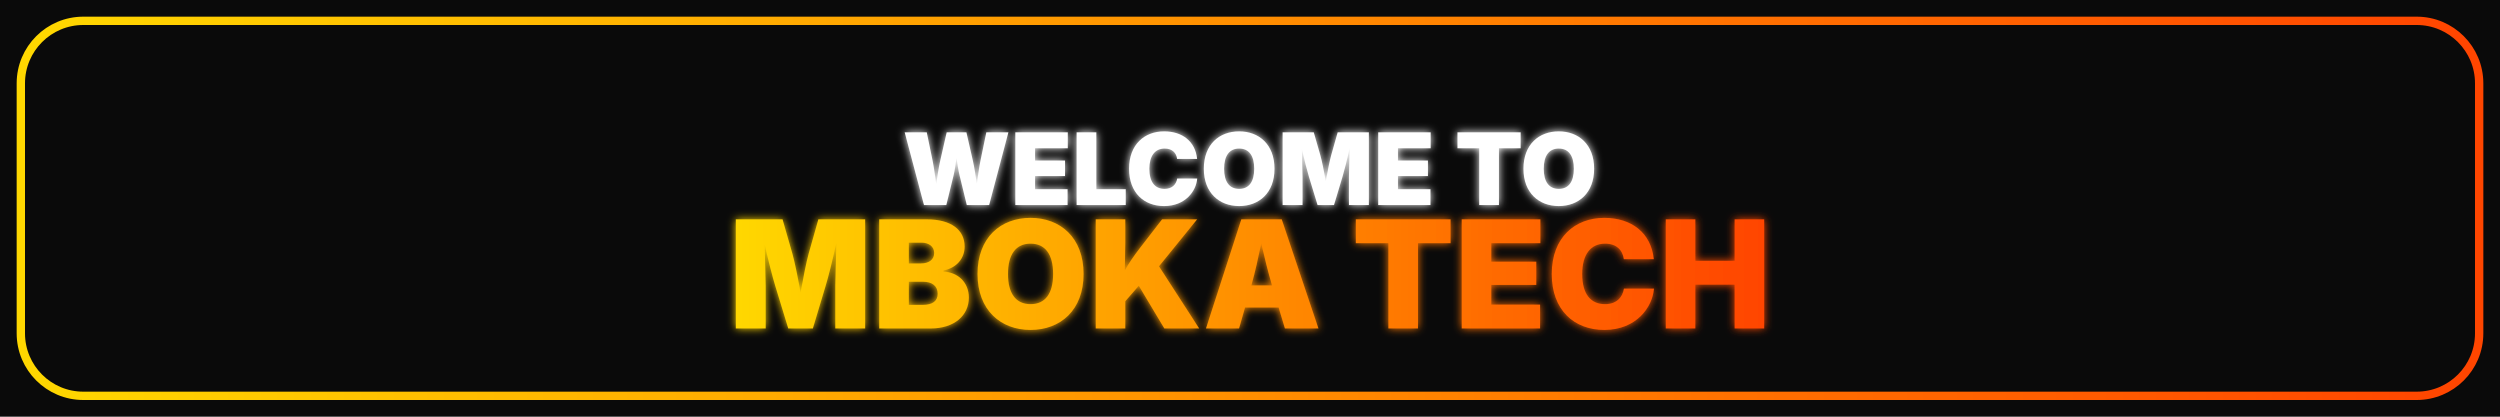
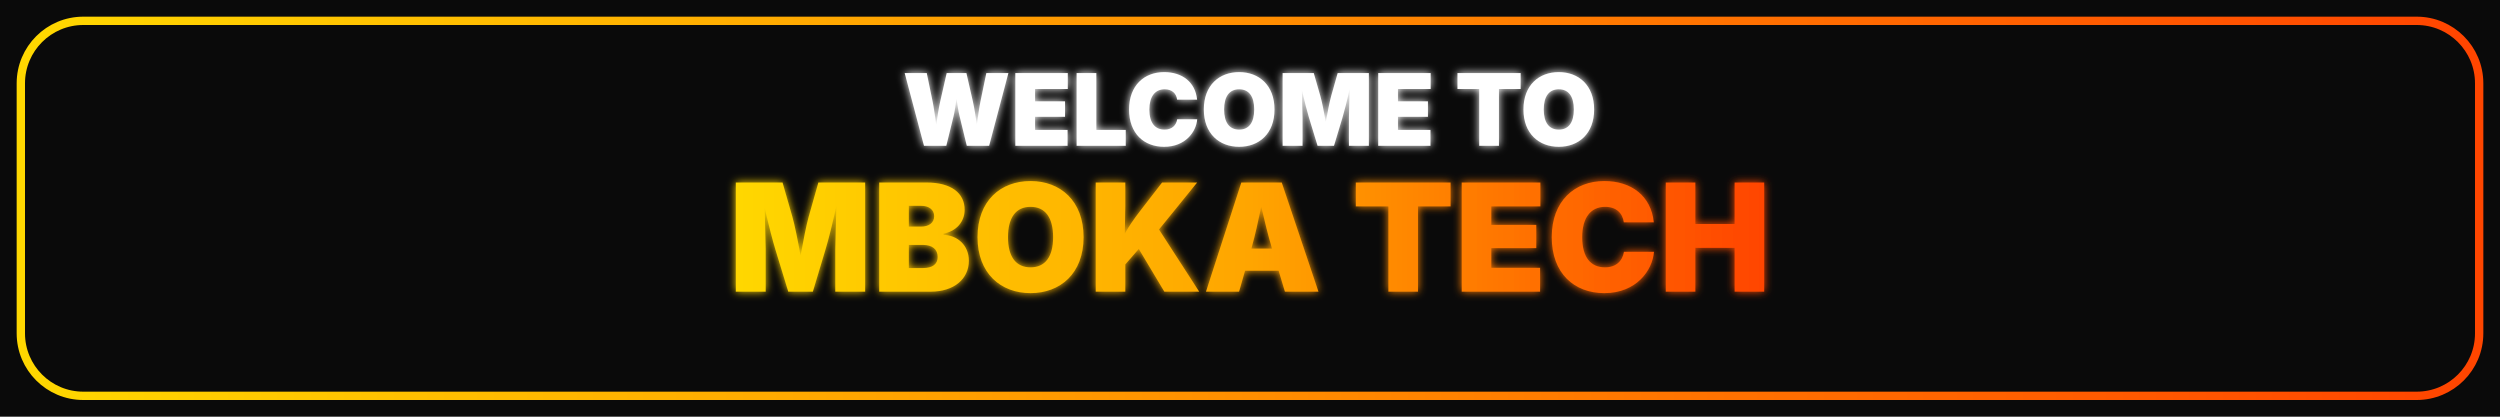
<svg xmlns="http://www.w3.org/2000/svg" width="100%" height="200" viewBox="0 0 1200 200" role="img" aria-label="WELCOME TO MBOKA TECH 🎉">
  <defs>
    <linearGradient id="grad" x1="0%" y1="0%" x2="200%" y2="0%">
      <stop offset="0%" stop-color="#FFD700" />
+       <stop offset="25%" stop-color="#FFA500" />
      <stop offset="50%" stop-color="#FF4500" />
+       <stop offset="75%" stop-color="#FFA500" />
      <stop offset="100%" stop-color="#FFD700" />
-       <animateTransform attributeName="gradientTransform" type="translate" from="-1,0" to="1,0" dur="10s" repeatCount="indefinite" />
+       <animateTransform attributeName="gradientTransform" type="translate" from="-1,0" to="1,0" dur="8s" repeatCount="indefinite" />
    </linearGradient>
    <linearGradient id="borderGrad" x1="0%" y1="0%" x2="200%" y2="0%">
      <stop offset="0%" stop-color="#FFD700" />
      <stop offset="50%" stop-color="#FF4500" />
      <stop offset="100%" stop-color="#FFD700" />
      <animateTransform attributeName="gradientTransform" type="translate" from="-1,0" to="1,0" dur="6s" repeatCount="indefinite" />
    </linearGradient>
    <filter id="textGlow" x="-50%" y="-50%" width="200%" height="200%">
      <feGaussianBlur in="SourceGraphic" stdDeviation="2" result="b" />
      <feMerge>
        <feMergeNode in="b" />
        <feMergeNode in="SourceGraphic" />
      </feMerge>
    </filter>
  </defs>
  <rect x="0" y="0" width="1200" height="200" fill="#0a0a0a" />
  <rect x="10" y="10" width="1180" height="180" rx="30" fill="none" stroke="url(#borderGrad)" stroke-width="4" />
-   <text x="50%" y="40%" text-anchor="middle" dominant-baseline="middle" font-family="Segoe UI, Inter, system-ui, Arial Black, sans-serif" font-size="48" font-weight="900" fill="white" filter="url(#textGlow)">
+   <text x="600" y="70" text-anchor="middle" font-family="Segoe UI, Inter, system-ui, Arial Black, sans-serif" font-size="48" font-weight="900" fill="white" filter="url(#textGlow)">
    WELCOME TO
  </text>
-   <text x="50%" y="65%" text-anchor="middle" dominant-baseline="middle" font-family="Segoe UI, Inter, system-ui, Arial Black, sans-serif" font-size="72" font-weight="900" fill="url(#grad)" filter="url(#textGlow)">
+   <text x="600" y="140" text-anchor="middle" font-family="Segoe UI, Inter, system-ui, Arial Black, sans-serif" font-size="72" font-weight="900" fill="url(#grad)" filter="url(#textGlow)">
    MBOKA TECH
  </text>
</svg>
